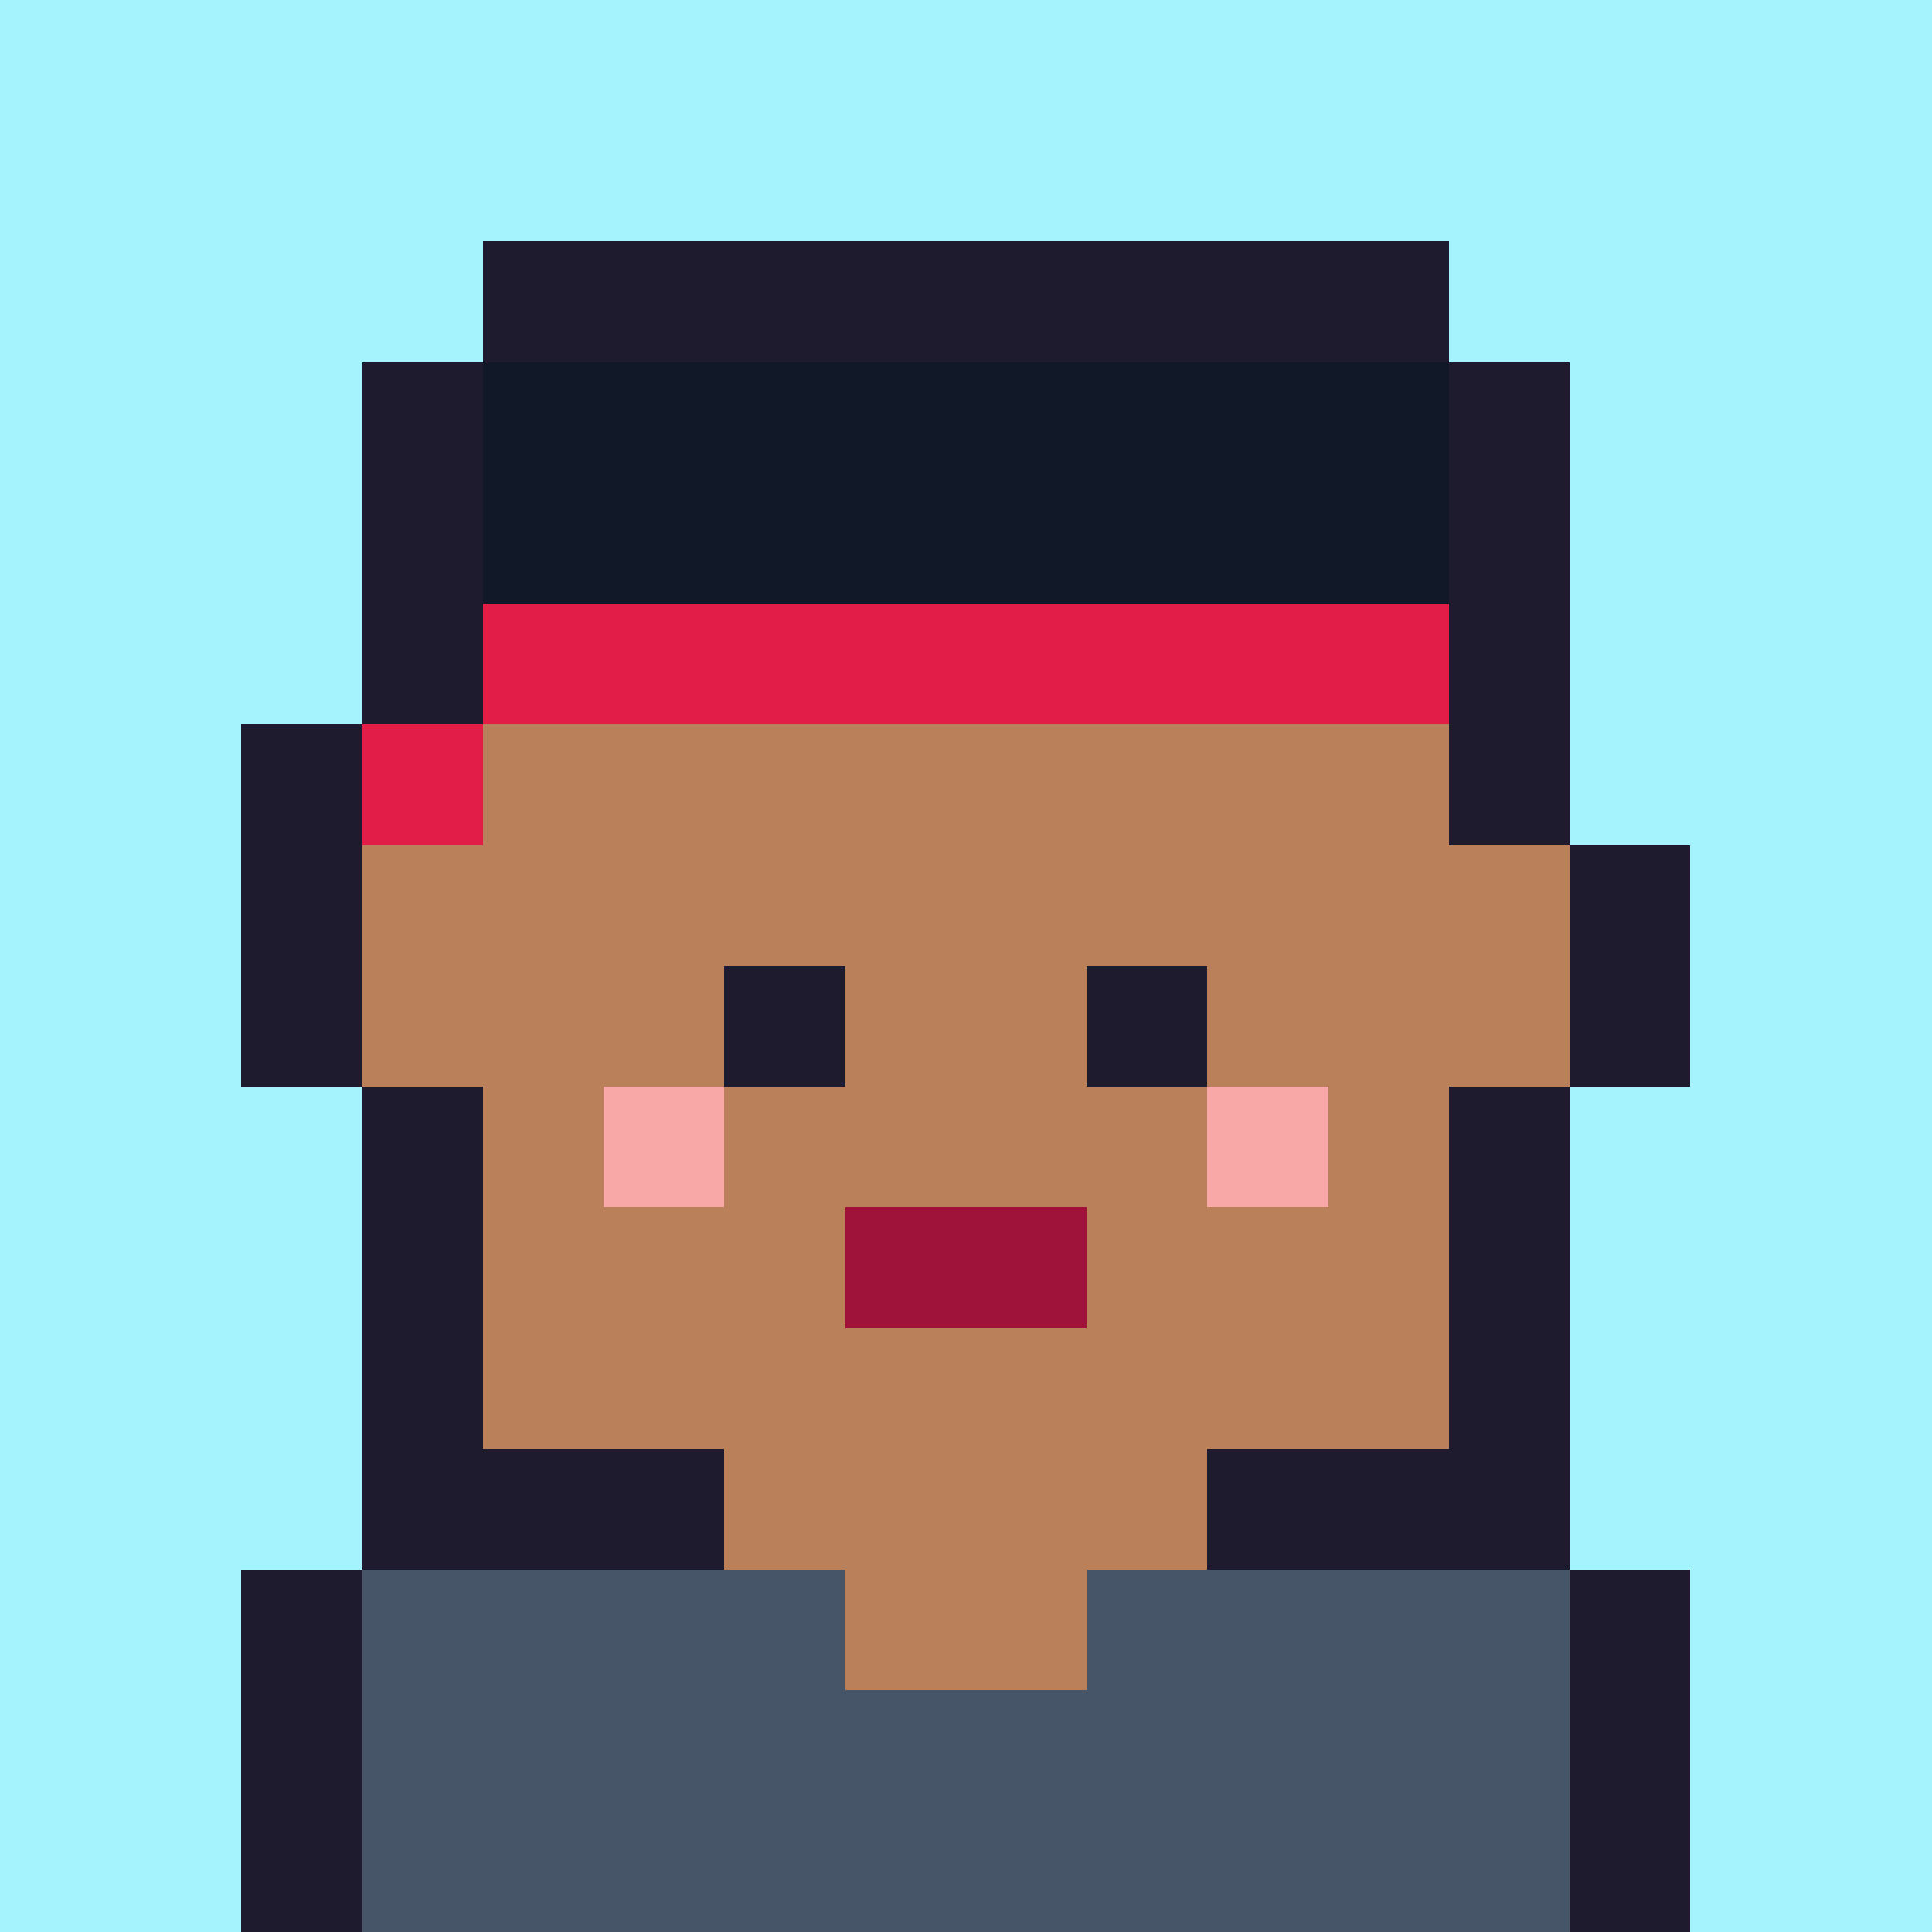
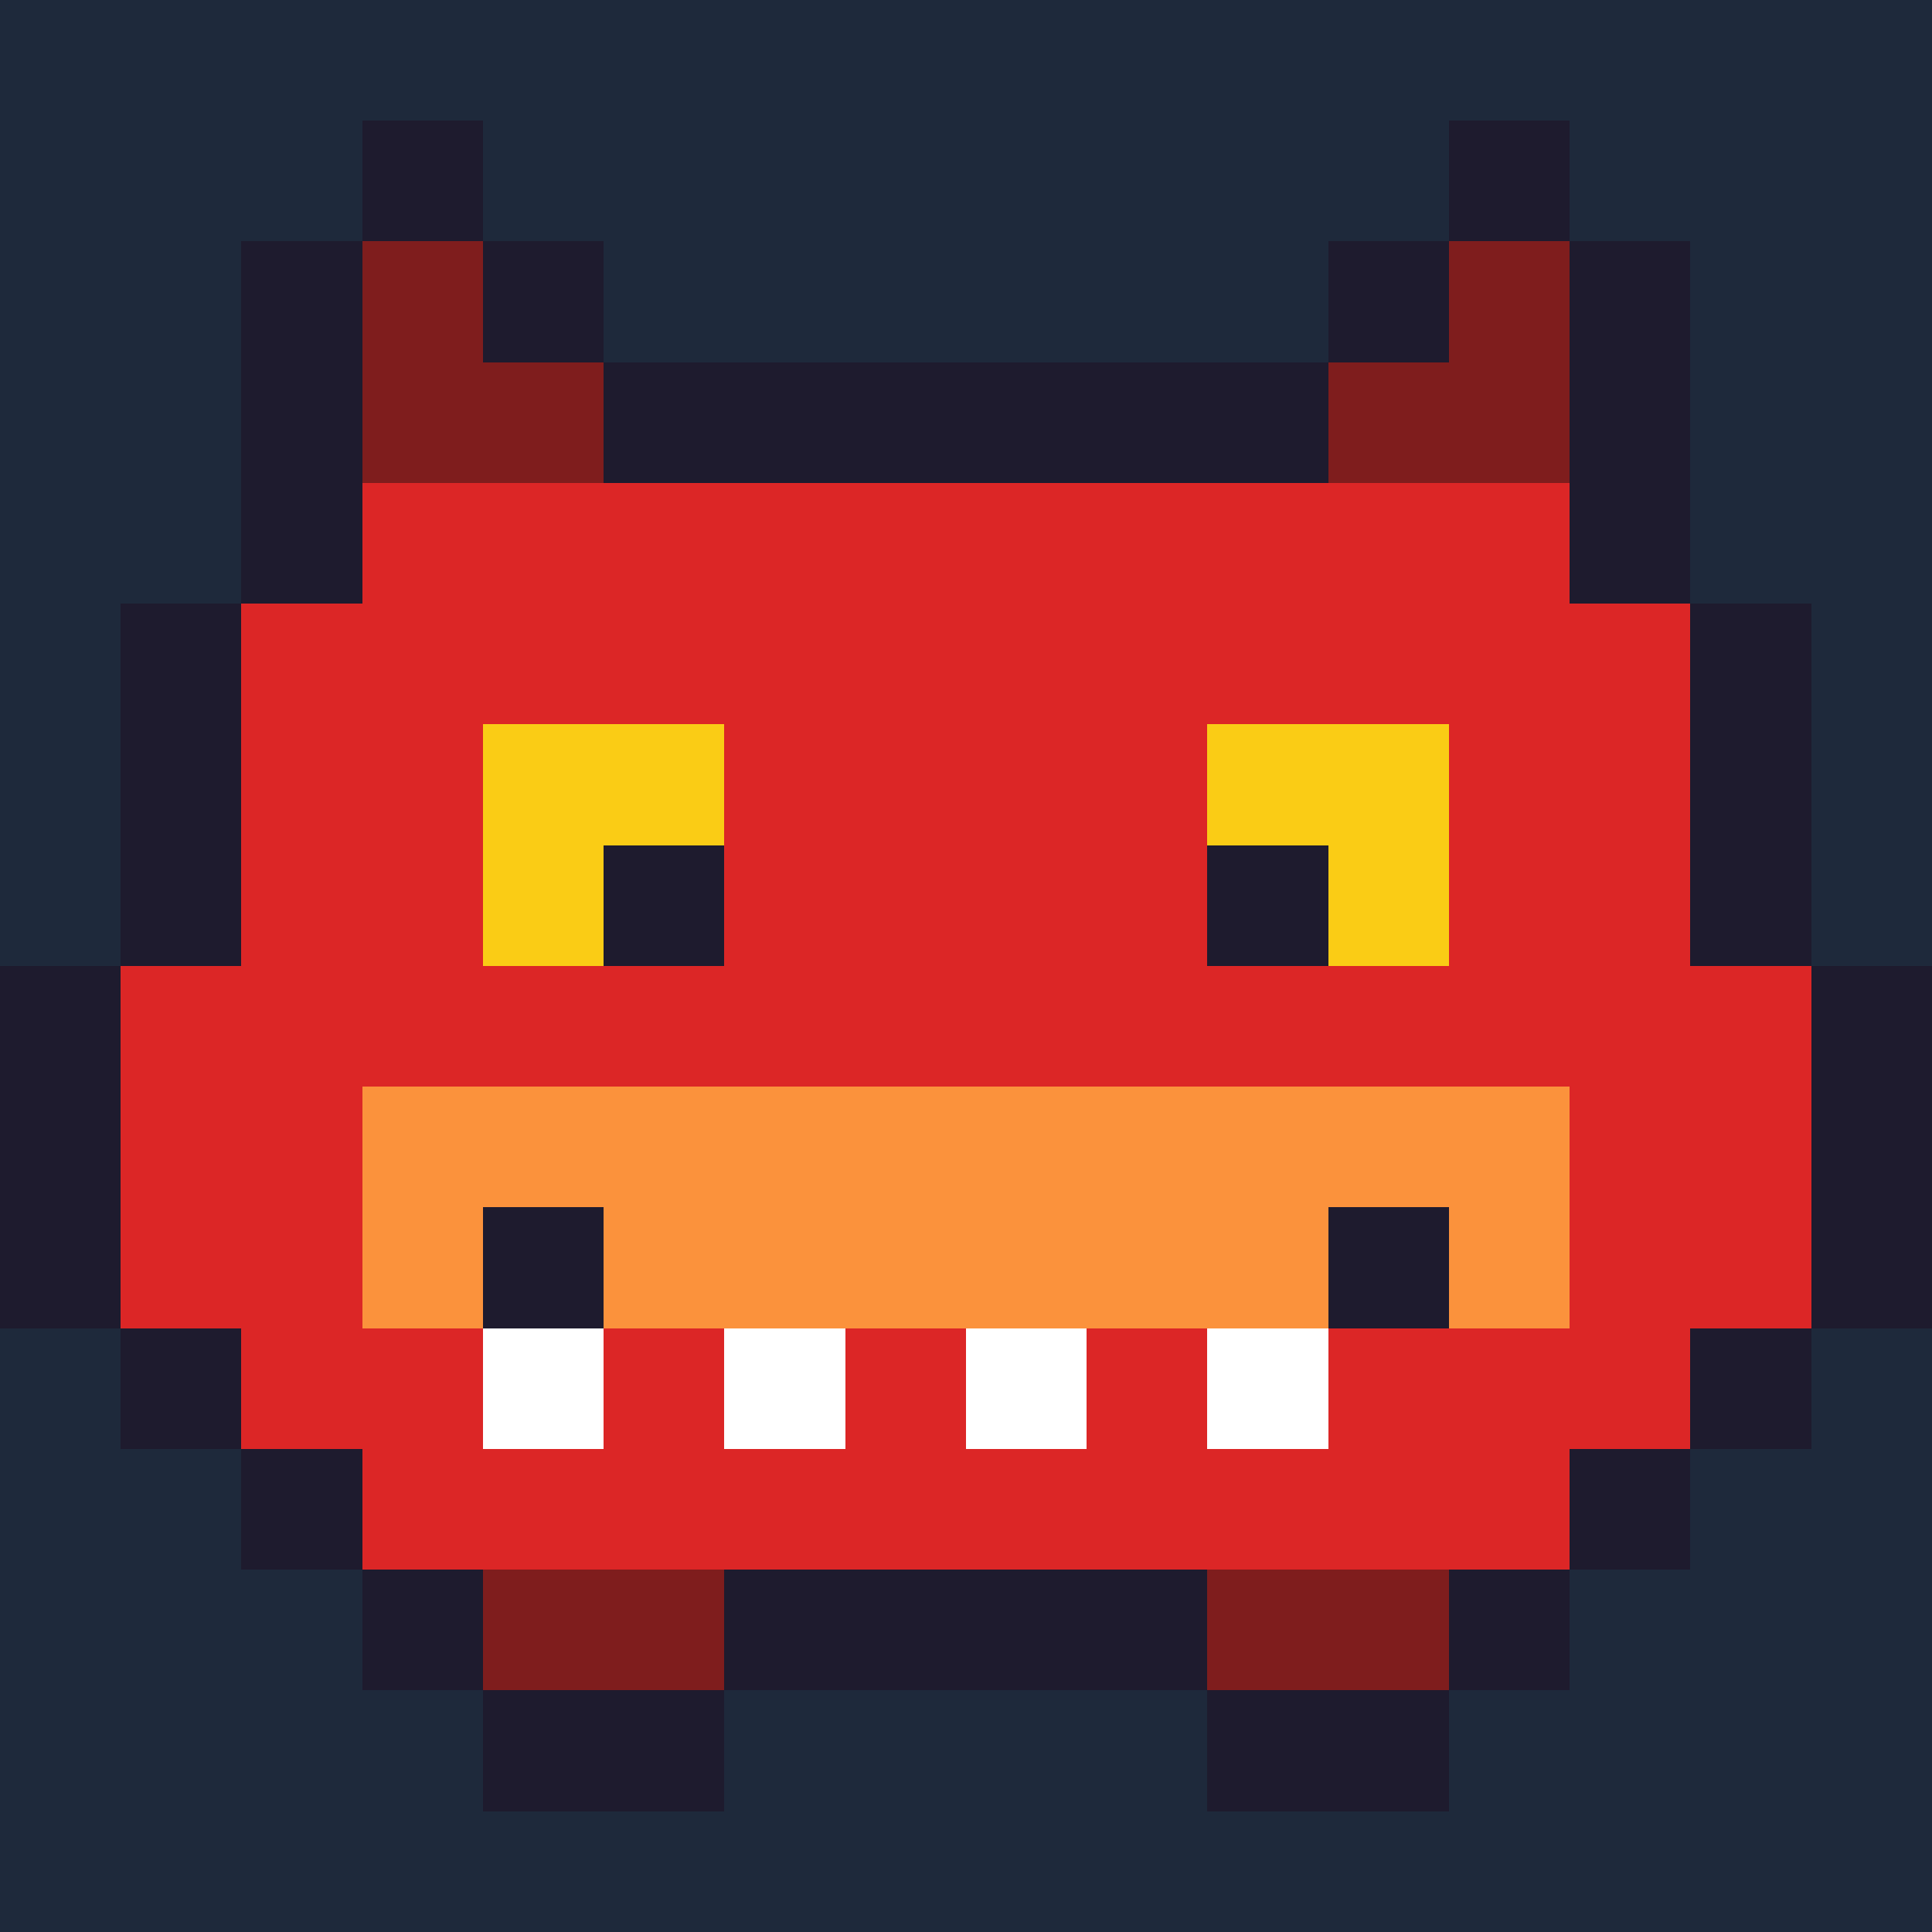
- <svg xmlns="http://www.w3.org/2000/svg" viewBox="0 0 16 16" width="128" height="128" shape-rendering="crispEdges">
-   <rect width="16" height="16" fill="#a5f3fc" />
-   <rect x="4" y="2" width="8" height="1" fill="#1e1b2e" />
-   <rect x="3" y="3" width="1" height="1" fill="#1e1b2e" />
-   <rect x="4" y="3" width="8" height="1" fill="#111827" />
-   <rect x="12" y="3" width="1" height="1" fill="#1e1b2e" />
-   <rect x="3" y="4" width="1" height="1" fill="#1e1b2e" />
-   <rect x="4" y="4" width="8" height="1" fill="#111827" />
-   <rect x="12" y="4" width="1" height="1" fill="#1e1b2e" />
-   <rect x="3" y="5" width="1" height="1" fill="#1e1b2e" />
-   <rect x="4" y="5" width="8" height="1" fill="#e11d48" />
-   <rect x="12" y="5" width="1" height="1" fill="#1e1b2e" />
-   <rect x="2" y="6" width="1" height="1" fill="#1e1b2e" />
-   <rect x="3" y="6" width="1" height="1" fill="#e11d48" />
-   <rect x="4" y="6" width="8" height="1" fill="#b9805a" />
-   <rect x="12" y="6" width="1" height="1" fill="#1e1b2e" />
-   <rect x="2" y="7" width="1" height="1" fill="#1e1b2e" />
-   <rect x="3" y="7" width="10" height="1" fill="#b9805a" />
-   <rect x="13" y="7" width="1" height="1" fill="#1e1b2e" />
-   <rect x="2" y="8" width="1" height="1" fill="#1e1b2e" />
-   <rect x="3" y="8" width="3" height="1" fill="#b9805a" />
-   <rect x="6" y="8" width="1" height="1" fill="#1e1b2e" />
-   <rect x="7" y="8" width="2" height="1" fill="#b9805a" />
-   <rect x="9" y="8" width="1" height="1" fill="#1e1b2e" />
-   <rect x="10" y="8" width="3" height="1" fill="#b9805a" />
-   <rect x="13" y="8" width="1" height="1" fill="#1e1b2e" />
-   <rect x="3" y="9" width="1" height="1" fill="#1e1b2e" />
-   <rect x="4" y="9" width="1" height="1" fill="#b9805a" />
-   <rect x="5" y="9" width="1" height="1" fill="#f9a8a8" />
-   <rect x="6" y="9" width="4" height="1" fill="#b9805a" />
-   <rect x="10" y="9" width="1" height="1" fill="#f9a8a8" />
-   <rect x="11" y="9" width="1" height="1" fill="#b9805a" />
-   <rect x="12" y="9" width="1" height="1" fill="#1e1b2e" />
-   <rect x="3" y="10" width="1" height="1" fill="#1e1b2e" />
-   <rect x="4" y="10" width="3" height="1" fill="#b9805a" />
-   <rect x="7" y="10" width="2" height="1" fill="#9f1239" />
-   <rect x="9" y="10" width="3" height="1" fill="#b9805a" />
-   <rect x="12" y="10" width="1" height="1" fill="#1e1b2e" />
-   <rect x="3" y="11" width="1" height="1" fill="#1e1b2e" />
-   <rect x="4" y="11" width="8" height="1" fill="#b9805a" />
-   <rect x="12" y="11" width="1" height="1" fill="#1e1b2e" />
-   <rect x="3" y="12" width="3" height="1" fill="#1e1b2e" />
-   <rect x="6" y="12" width="4" height="1" fill="#b9805a" />
-   <rect x="10" y="12" width="3" height="1" fill="#1e1b2e" />
-   <rect x="2" y="13" width="1" height="1" fill="#1e1b2e" />
-   <rect x="3" y="13" width="4" height="1" fill="#475569" />
-   <rect x="7" y="13" width="2" height="1" fill="#b9805a" />
-   <rect x="9" y="13" width="4" height="1" fill="#475569" />
-   <rect x="13" y="13" width="1" height="1" fill="#1e1b2e" />
-   <rect x="2" y="14" width="1" height="1" fill="#1e1b2e" />
-   <rect x="3" y="14" width="10" height="1" fill="#475569" />
-   <rect x="13" y="14" width="1" height="1" fill="#1e1b2e" />
-   <rect x="2" y="15" width="1" height="1" fill="#1e1b2e" />
-   <rect x="3" y="15" width="10" height="1" fill="#475569" />
-   <rect x="13" y="15" width="1" height="1" fill="#1e1b2e" />
+ <svg xmlns="http://www.w3.org/2000/svg" viewBox="0 -1 16 16" width="128" height="128" shape-rendering="crispEdges">
+   <rect y="-1" width="16" height="17" fill="#1e293b" />
+   <rect x="3" y="0" width="1" height="1" fill="#1e1b2e" />
+   <rect x="12" y="0" width="1" height="1" fill="#1e1b2e" />
+   <rect x="2" y="1" width="1" height="1" fill="#1e1b2e" />
+   <rect x="3" y="1" width="1" height="1" fill="#7f1d1d" />
+   <rect x="4" y="1" width="1" height="1" fill="#1e1b2e" />
+   <rect x="11" y="1" width="1" height="1" fill="#1e1b2e" />
+   <rect x="12" y="1" width="1" height="1" fill="#7f1d1d" />
+   <rect x="13" y="1" width="1" height="1" fill="#1e1b2e" />
+   <rect x="2" y="2" width="1" height="1" fill="#1e1b2e" />
+   <rect x="3" y="2" width="2" height="1" fill="#7f1d1d" />
+   <rect x="5" y="2" width="6" height="1" fill="#1e1b2e" />
+   <rect x="11" y="2" width="2" height="1" fill="#7f1d1d" />
+   <rect x="13" y="2" width="1" height="1" fill="#1e1b2e" />
+   <rect x="2" y="3" width="1" height="1" fill="#1e1b2e" />
+   <rect x="3" y="3" width="10" height="1" fill="#dc2626" />
+   <rect x="13" y="3" width="1" height="1" fill="#1e1b2e" />
+   <rect x="1" y="4" width="1" height="1" fill="#1e1b2e" />
+   <rect x="2" y="4" width="12" height="1" fill="#dc2626" />
+   <rect x="14" y="4" width="1" height="1" fill="#1e1b2e" />
+   <rect x="1" y="5" width="1" height="1" fill="#1e1b2e" />
+   <rect x="2" y="5" width="2" height="1" fill="#dc2626" />
+   <rect x="4" y="5" width="2" height="1" fill="#facc15" />
+   <rect x="6" y="5" width="4" height="1" fill="#dc2626" />
+   <rect x="10" y="5" width="2" height="1" fill="#facc15" />
+   <rect x="12" y="5" width="2" height="1" fill="#dc2626" />
+   <rect x="14" y="5" width="1" height="1" fill="#1e1b2e" />
+   <rect x="1" y="6" width="1" height="1" fill="#1e1b2e" />
+   <rect x="2" y="6" width="2" height="1" fill="#dc2626" />
+   <rect x="4" y="6" width="1" height="1" fill="#facc15" />
+   <rect x="5" y="6" width="1" height="1" fill="#1e1b2e" />
+   <rect x="6" y="6" width="4" height="1" fill="#dc2626" />
+   <rect x="10" y="6" width="1" height="1" fill="#1e1b2e" />
+   <rect x="11" y="6" width="1" height="1" fill="#facc15" />
+   <rect x="12" y="6" width="2" height="1" fill="#dc2626" />
+   <rect x="14" y="6" width="1" height="1" fill="#1e1b2e" />
+   <rect x="0" y="7" width="1" height="1" fill="#1e1b2e" />
+   <rect x="1" y="7" width="14" height="1" fill="#dc2626" />
+   <rect x="15" y="7" width="1" height="1" fill="#1e1b2e" />
+   <rect x="0" y="8" width="1" height="1" fill="#1e1b2e" />
+   <rect x="1" y="8" width="2" height="1" fill="#dc2626" />
+   <rect x="3" y="8" width="10" height="1" fill="#fb923c" />
+   <rect x="13" y="8" width="2" height="1" fill="#dc2626" />
+   <rect x="15" y="8" width="1" height="1" fill="#1e1b2e" />
+   <rect x="0" y="9" width="1" height="1" fill="#1e1b2e" />
+   <rect x="1" y="9" width="2" height="1" fill="#dc2626" />
+   <rect x="3" y="9" width="1" height="1" fill="#fb923c" />
+   <rect x="4" y="9" width="1" height="1" fill="#1e1b2e" />
+   <rect x="5" y="9" width="6" height="1" fill="#fb923c" />
+   <rect x="11" y="9" width="1" height="1" fill="#1e1b2e" />
+   <rect x="12" y="9" width="1" height="1" fill="#fb923c" />
+   <rect x="13" y="9" width="2" height="1" fill="#dc2626" />
+   <rect x="15" y="9" width="1" height="1" fill="#1e1b2e" />
+   <rect x="1" y="10" width="1" height="1" fill="#1e1b2e" />
+   <rect x="2" y="10" width="2" height="1" fill="#dc2626" />
+   <rect x="4" y="10" width="1" height="1" fill="#ffffff" />
+   <rect x="5" y="10" width="1" height="1" fill="#dc2626" />
+   <rect x="6" y="10" width="1" height="1" fill="#ffffff" />
+   <rect x="7" y="10" width="1" height="1" fill="#dc2626" />
+   <rect x="8" y="10" width="1" height="1" fill="#ffffff" />
+   <rect x="9" y="10" width="1" height="1" fill="#dc2626" />
+   <rect x="10" y="10" width="1" height="1" fill="#ffffff" />
+   <rect x="11" y="10" width="3" height="1" fill="#dc2626" />
+   <rect x="14" y="10" width="1" height="1" fill="#1e1b2e" />
+   <rect x="2" y="11" width="1" height="1" fill="#1e1b2e" />
+   <rect x="3" y="11" width="10" height="1" fill="#dc2626" />
+   <rect x="13" y="11" width="1" height="1" fill="#1e1b2e" />
+   <rect x="3" y="12" width="1" height="1" fill="#1e1b2e" />
+   <rect x="4" y="12" width="2" height="1" fill="#7f1d1d" />
+   <rect x="6" y="12" width="4" height="1" fill="#1e1b2e" />
+   <rect x="10" y="12" width="2" height="1" fill="#7f1d1d" />
+   <rect x="12" y="12" width="1" height="1" fill="#1e1b2e" />
+   <rect x="4" y="13" width="2" height="1" fill="#1e1b2e" />
+   <rect x="10" y="13" width="2" height="1" fill="#1e1b2e" />
</svg>
